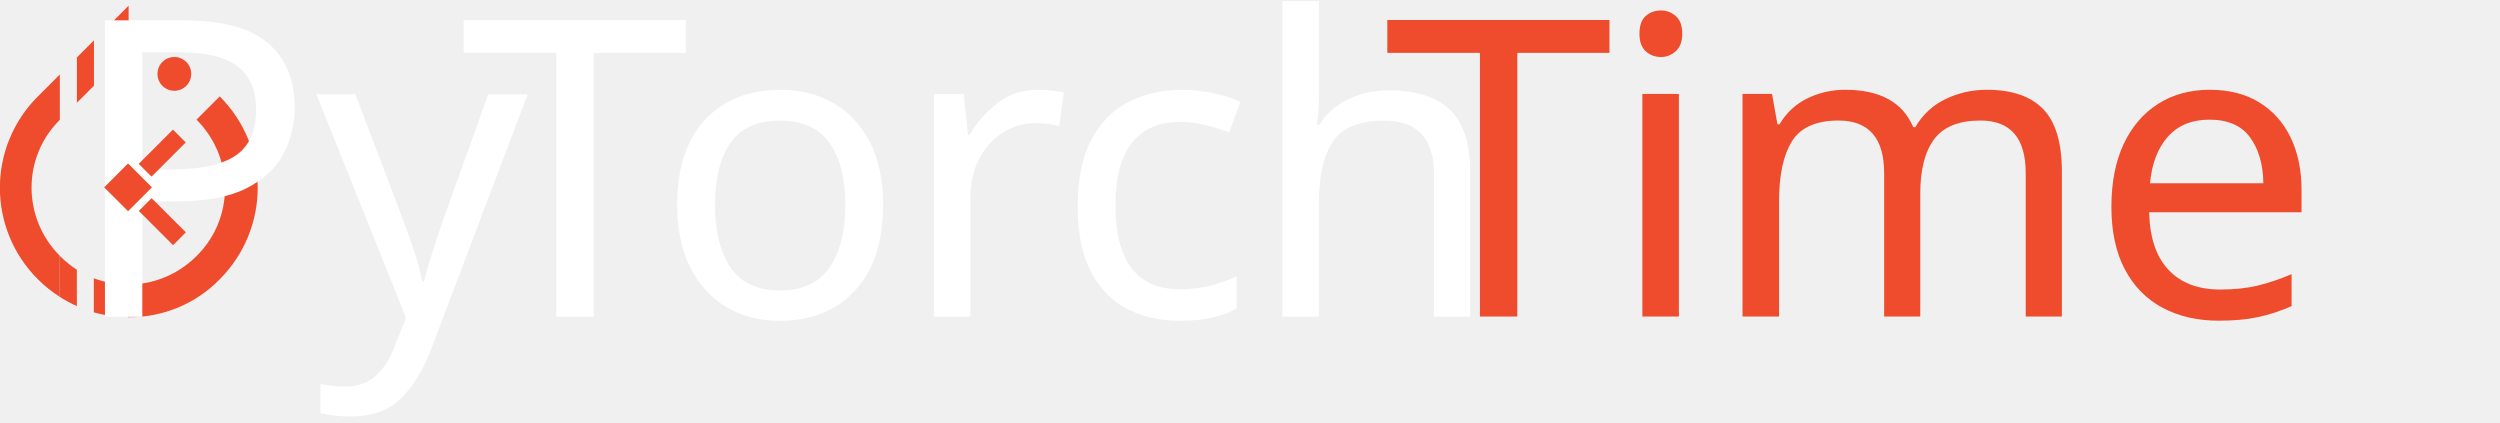
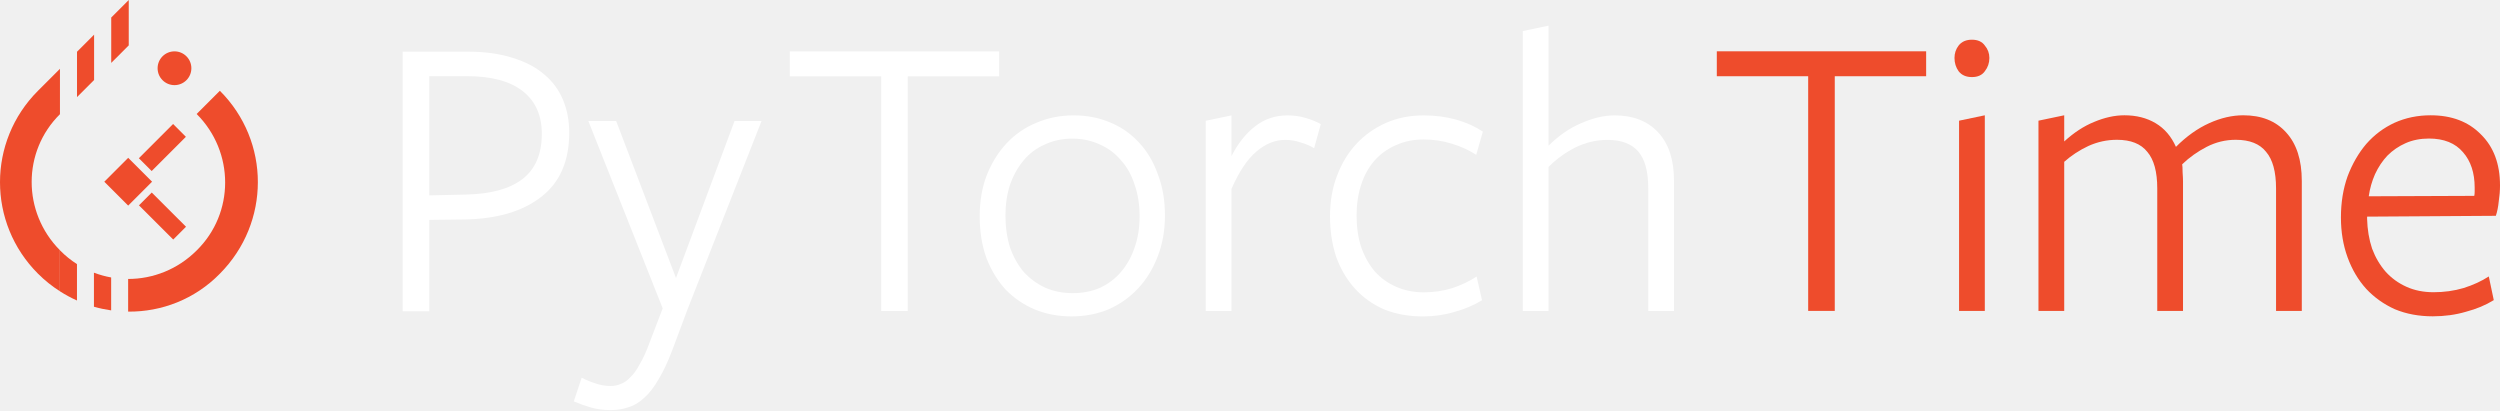
- <svg xmlns="http://www.w3.org/2000/svg" version="1.1" id="Layer_1" x="0px" y="0px" viewBox="0.6 539.9 710.8 120.2" enable-background="new 0.6 539.9 487.3 120.2" xml:space="preserve" width="710.8" height="120.2">
-   <defs id="defs10213">
- 	
- 	
- </defs>
-   <g id="g8227" transform="translate(-0.03080955,0.00925)" style="display:inline;stroke:none;stroke-width:0.1;stroke-dasharray:none;stroke-opacity:1;fill:#ee4c2c;fill-opacity:1">
-     <path id="path10240" style="display:none;stroke:none;stroke-width:0.1;stroke-dasharray:none;stroke-opacity:1;fill:#ee4c2c;fill-opacity:1" d="M 37.025,630.082 V 620.797 c -1.617,-1.3e-4 -3.234,-0.144 -4.828,-0.43 v 9.361 c 1.602,0.229 3.215,0.338 4.828,0.354 z" />
-     <path id="path8223" style="display:inline;stroke:none;stroke-width:0.1;stroke-dasharray:none;stroke-opacity:1;fill:#ee4c2c;fill-opacity:1" d="m 32.197,629.729 v -9.361 c -1.663,-0.298 -3.302,-0.749 -4.895,-1.359 v 9.68 c 1.611,0.461 3.247,0.806 4.895,1.041 z" />
-     <path id="path10235" style="display:none;stroke:none;stroke-width:0.1;stroke-dasharray:none;stroke-opacity:1;fill:#ee4c2c;fill-opacity:1" d="m 22.482,616.572 v 10.348 c 1.574,0.701 3.183,1.299 4.82,1.768 v -9.68 c -1.668,-0.639 -3.282,-1.455 -4.82,-2.436 z" />
-     <path id="path10250" style="display:inline;stroke:none;stroke-width:0.1;stroke-dasharray:none;stroke-opacity:1;fill:#ee4c2c;fill-opacity:1" d="m 17.621,612.617 v 11.676 c 1.569,1.003 3.192,1.883 4.861,2.627 v -10.348 c -1.701,-1.084 -3.309,-2.371 -4.783,-3.873 -0.027,-0.027 -0.051,-0.055 -0.078,-0.082 z" />
-     <path id="path10245" style="display:inline;fill:#ee4c2c;fill-opacity:1;stroke:none;stroke-width:0.1;stroke-dasharray:none;stroke-opacity:1" d="m 63.1,567.301 -6.6,6.6 c 10.8,10.8 10.8,28.199 0,38.799 -5.4,5.4 -12.449,8.098 -19.475,8.098 v 9.285 c 9.476,0.089 18.939,-3.494 26.074,-10.781 14.4,-14.5 14.4,-37.6 0,-52 z" />
-     <path id="path10255" style="fill:#ee4c2c;fill-opacity:1;stroke:none;stroke-width:0.1;stroke-dasharray:none;stroke-opacity:1" d="m 17.641,561.061 -6.24,6.24 c -14.4,14.4 -14.4,37.6 0,52 1.928,1.928 4.019,3.585 6.221,4.992 V 612.617 C 6.922,601.832 6.928,584.54 17.641,573.961 Z" />
-     <path id="path10198" style="display:none;stroke:none;stroke-width:0.1;stroke-dasharray:none;stroke-opacity:1;fill:#ee4c2c;fill-opacity:1" d="m 22.492,569.108 v -12.898 l -4.852,4.852 v 12.9 c 0.02,-0.02 0.038,-0.041 0.059,-0.06 z" />
-     <path id="path10219" style="stroke:none;stroke-width:0.1;stroke-dasharray:none;stroke-opacity:1;fill:#ee4c2c;fill-opacity:1" d="m 27.346,564.254 v -12.898 l -4.854,4.854 v 12.898 z" />
-     <path id="path10224" style="display:none;stroke:none;stroke-width:0.1;stroke-dasharray:none;stroke-opacity:1;fill:#ee4c2c;fill-opacity:1" d="m 32.319,559.276 v -12.9 l -4.873,4.873 v 12.898 z" />
-     <path id="path10229" style="stroke:none;stroke-width:0.1;stroke-dasharray:none;stroke-opacity:1;fill:#ee4c2c;fill-opacity:1" d="m 37.199,541.5 -4.98,4.982 v 12.9 l 2.582,-2.582 2.398,-2.4 z" />
-     <circle fill="#ee4c2c" cx="50.2" cy="560.9" r="4.8" id="circle8225" style="stroke:none;stroke-width:0.1;stroke-dasharray:none;stroke-opacity:1;fill:#ee4c2c;fill-opacity:1" />
+ <svg xmlns="http://www.w3.org/2000/svg" width="710.65" height="116.58" enable-background="new 0.6 539.9 487.3 120.2" version="1.1" viewBox=".6 539.9 710.65 116.58" xml:space="preserve">
+   <g transform="translate(-.0003836 -1.6001)" fill="#ee4c2c">
+     <path d="m37.025 630.08v-9.285c-1.617-1.3e-4 -3.234-0.144-4.828-0.43v9.361c1.602 0.229 3.215 0.338 4.828 0.354z" display="none" />
+     <path d="m32.197 629.73v-9.361c-1.663-0.298-3.302-0.749-4.894-1.359v9.68c1.611 0.461 3.248 0.806 4.894 1.041z" />
+     <path d="m22.482 616.57v10.348c1.574 0.701 3.183 1.299 4.82 1.768v-9.68c-1.668-0.639-3.282-1.455-4.82-2.436z" display="none" />
+     <path d="m17.621 612.62v11.676c1.569 1.003 3.192 1.883 4.861 2.627v-10.348c-1.701-1.084-3.309-2.371-4.783-3.873-0.027-0.027-0.051-0.055-0.078-0.082z" />
+     <path d="m63.1 567.3-6.6 6.6c10.8 10.8 10.8 28.199 0 38.799-5.4 5.4-12.449 8.098-19.475 8.098v9.285c9.476 0.089 18.939-3.494 26.074-10.781 14.4-14.5 14.4-37.6 0-52z" />
+     <path d="m17.641 561.06-6.24 6.24c-14.4 14.4-14.4 37.6 0 52 1.928 1.928 4.019 3.585 6.221 4.992v-11.676c-10.699-10.786-10.693-28.077 0.02-38.656z" />
+     <path d="m22.492 569.11v-12.898l-4.852 4.852v12.9c0.02-0.02 0.038-0.041 0.059-0.06z" display="none" />
+     <path d="m27.346 564.25v-12.898l-4.854 4.854v12.898z" />
+     <path d="m32.319 559.28v-12.9l-4.873 4.873v12.898z" display="none" />
+     <path d="m37.199 541.5-4.981 4.982v12.9l2.582-2.582 2.398-2.4z" />
+     <circle cx="50.2" cy="560.9" r="4.8" />
  </g>
-   <g id="g10215" style="stroke:none">
-     <text xml:space="preserve" style="font-style:normal;font-variant:normal;font-weight:normal;font-stretch:normal;font-size:118.067px;font-family:FreightSans-Light;-inkscape-font-specification:FreightSans-Light;text-align:center;text-anchor:middle;fill:#ffffff;stroke:none;stroke-width:0.106;stroke-linecap:square;stroke-linejoin:round;stroke-opacity:1;fill-opacity:1" x="161.552" y="629.985" id="text417">
-       <tspan id="tspan415" x="161.552" y="629.985" style="font-style:normal;font-variant:normal;font-weight:normal;font-stretch:normal;font-size:118.067px;font-family:FreightSans-Book;-inkscape-font-specification:FreightSans-Book;stroke:none;stroke-width:0.106;stroke-opacity:1;fill:#ffffff;fill-opacity:1">Py</tspan>
-     </text>
-     <text xml:space="preserve" style="font-style:normal;font-variant:normal;font-weight:normal;font-stretch:normal;font-size:118.067px;font-family:FreightSans-Black;-inkscape-font-specification:FreightSans-Black;text-align:center;letter-spacing:-1.985px;text-anchor:middle;fill:#ffffff;stroke:none;stroke-width:0.108;stroke-linecap:square;stroke-linejoin:round;stroke-opacity:1;fill-opacity:1" x="353.465" y="629.919" id="text418">
-       <tspan id="tspan416" x="352.473" y="629.919" style="font-style:normal;font-variant:normal;font-weight:normal;font-stretch:normal;font-size:118.067px;font-family:FreightSans-Book;-inkscape-font-specification:FreightSans-Book;stroke:none;stroke-width:0.108;stroke-opacity:1;fill:#ffffff;fill-opacity:1" dx="0">Torch</tspan>
-     </text>
-     <text xml:space="preserve" style="font-style:normal;font-variant:normal;font-weight:normal;font-stretch:normal;font-size:118.067px;font-family:FreightSans-Book;-inkscape-font-specification:FreightSans-Book;text-align:center;letter-spacing:-1.98px;text-anchor:middle;fill:#ee4c2c;fill-opacity:1;stroke:none;stroke-width:0.109;stroke-linecap:square;stroke-linejoin:round" x="601.204" y="629.891" id="text642">
-       <tspan id="tspan640" x="600.214" y="629.891" style="font-size:118.067px">Time</tspan>
-     </text>
+   <g transform="translate(.030426 -1.6094)" stroke-linecap="square" stroke-linejoin="round">
+     <g fill="#fff" stroke-width=".106" aria-label="Py">
+       <path d="m162.38 579.22q0 12.161-8.029 18.3-7.91 6.139-21.724 6.376l-10.036 0.118v25.975h-7.556v-73.792h18.537q7.32 0 12.751 1.771 5.431 1.653 8.973 4.723 3.542 2.952 5.313 7.202 1.771 4.25 1.771 9.327zm-7.792 0.354q0-7.91-5.431-12.161t-15.821-4.25h-10.744v33.885l10.508-0.236q10.508-0.236 15.939-4.369 5.549-4.25 5.549-12.869z" />
+       <path d="m196.03 629.39-4.369 11.689q-1.889 4.959-3.896 8.265-1.889 3.306-4.014 5.195-2.125 2.007-4.487 2.716-2.361 0.826-5.077 0.826-3.07 0-5.549-0.708-2.479-0.708-4.959-1.771l2.243-6.73q2.007 1.063 4.014 1.653 2.007 0.708 4.25 0.708 1.535 0 2.834-0.59 1.417-0.472 2.716-1.889 1.417-1.299 2.716-3.778 1.417-2.361 2.834-6.258l3.66-9.563-21.134-53.248h7.91l17.002 44.629 16.647-44.629h7.674z" />
+     </g>
+     <g fill="#fff" stroke-width=".108" aria-label="Torch">
+       <path d="m258.61 563.21v66.708h-7.556v-66.708h-25.975v-7.084h59.506v7.084z" />
+       <path d="m329.71 591.07q2.007 5.195 2.007 11.689 0 6.494-2.125 11.807-2.007 5.195-5.549 8.973-3.542 3.778-8.383 5.903-4.841 2.007-10.508 2.007-5.667 0-10.508-2.007-4.723-2.007-8.265-5.667-3.424-3.778-5.431-8.973-1.889-5.313-1.889-11.807 0-6.494 2.007-11.689 2.125-5.313 5.667-9.091 3.542-3.778 8.383-5.785 4.959-2.125 10.626-2.125 5.667 0 10.39 2.007 4.841 2.007 8.265 5.785 3.424 3.66 5.313 8.973zm-5.195 11.925q0-4.959-1.417-8.973-1.299-4.132-3.896-6.966-2.479-2.952-6.021-4.487-3.542-1.653-7.792-1.653t-7.792 1.653q-3.542 1.535-6.021 4.487-2.479 2.952-3.896 6.966-1.299 4.014-1.299 8.737 0 4.959 1.299 9.091 1.417 4.014 3.896 6.966 2.598 2.834 6.139 4.487 3.542 1.535 7.792 1.535t7.792-1.535q3.542-1.653 6.021-4.605 2.479-2.952 3.778-6.848 1.417-4.014 1.417-8.855z" />
+       <path d="m350.63 629.92h-7.32v-54.075l7.32-1.535v11.571q2.716-5.313 6.612-8.383 4.014-3.188 9.327-3.188 2.716 0 5.077 0.708 2.479 0.708 4.369 1.771l-1.889 6.848q-1.771-1.063-3.896-1.653-2.007-0.708-4.369-0.708-4.25 0-8.147 3.306-3.896 3.306-7.084 10.626z" />
+       <path d="m421.85 626.85q-3.424 2.125-7.792 3.306-4.25 1.299-8.973 1.299-6.139 0-11.098-2.007-4.841-2.125-8.265-5.903-3.424-3.778-5.313-8.973-1.771-5.313-1.771-11.571 0-6.376 2.007-11.571 2.007-5.313 5.549-9.091t8.383-5.903q4.841-2.125 10.626-2.125 4.959 0 9.209 1.181t7.674 3.424l-1.889 6.612q-3.07-2.007-6.966-3.188-3.778-1.181-8.029-1.181-4.369 0-7.91 1.653-3.542 1.535-6.021 4.369t-3.778 6.848q-1.299 3.896-1.299 8.737 0 4.959 1.299 8.973 1.417 4.014 3.896 6.966 2.598 2.834 6.139 4.369t7.792 1.535q4.132 0 8.029-1.181 3.896-1.299 6.966-3.306z" />
+       <path d="m469.1 629.92v-34.948q0-7.084-2.834-10.39-2.834-3.306-8.737-3.306-4.723 0-9.091 2.125-4.25 2.125-7.674 5.549v40.969h-7.32v-79.577l7.32-1.535v34.121q4.25-4.25 9.209-6.376 5.077-2.243 9.563-2.243 7.91 0 12.397 4.841t4.487 13.696v37.073z" />
+     </g>
+     <g fill="#ee4c2c" stroke-width=".109" aria-label="Time">
+       <path d="m522.12 563.18v66.708h-7.556v-66.708h-25.975v-7.084h59.506v7.084z" />
+       <path d="m566.07 557.99q0 2.125-1.299 3.778-1.181 1.653-3.66 1.653-2.479 0-3.778-1.653-1.181-1.653-1.181-3.778 0-2.007 1.181-3.542 1.299-1.653 3.778-1.653 2.479 0 3.66 1.653 1.299 1.535 1.299 3.542zm-8.619 71.903v-54.075l7.32-1.535v55.61z" />
+       <path d="m647.56 629.89v-34.83q0-7.084-2.834-10.39-2.716-3.424-8.619-3.424-4.369 0-8.265 2.007t-6.966 4.959q0.118 0.59 0.118 2.243 0.118 1.653 0.118 2.598v36.837h-7.32v-34.83q0-7.084-2.834-10.39-2.716-3.424-8.619-3.424-4.25 0-8.147 1.771-3.778 1.771-6.848 4.487v42.386h-7.32v-54.075l7.32-1.535v7.438q4.132-3.778 8.501-5.549 4.487-1.889 8.619-1.889 5.077 0 8.855 2.243 3.778 2.243 5.785 6.73 4.487-4.487 9.445-6.73 4.959-2.243 9.681-2.243 7.792 0 12.161 4.841 4.487 4.841 4.487 13.814v36.955z" />
+       <path d="m673.44 603.68q0.118 4.605 1.417 8.501 1.417 3.778 3.896 6.612 2.479 2.716 5.903 4.25 3.424 1.535 7.674 1.535 4.487 0 8.501-1.181 4.132-1.299 7.202-3.306l1.417 6.73q-3.424 2.125-7.91 3.306-4.369 1.299-9.445 1.299-5.903 0-10.744-2.007-4.723-2.125-8.147-5.785-3.424-3.778-5.313-8.973t-1.889-11.334q0-6.376 1.889-11.689 2.007-5.313 5.313-9.209 3.424-3.896 8.029-6.021 4.723-2.125 10.272-2.125 8.973 0 14.286 5.431 5.431 5.313 5.431 14.522 0 2.125-0.354 4.487-0.236 2.361-0.826 4.132l-36.601 0.236zm30.461-6.494q0.118-0.472 0.118-1.181v-1.181q0-6.258-3.306-10.036-3.306-3.896-9.681-3.896-3.66 0-6.612 1.299-2.952 1.299-5.195 3.542-2.125 2.243-3.542 5.313-1.299 2.952-1.771 6.258z" />
+     </g>
  </g>
-   <g id="g10205" style="stroke:none;fill:#ee4c2c;fill-opacity:1">
-     <path style="fill:#ee4c2c;fill-opacity:1;stroke:none;stroke-width:0.1;stroke-linecap:square;stroke-linejoin:round;stroke-dasharray:none;stroke-opacity:1" d="m 40.042,586.487 9.727,-9.731 3.639,3.639 -9.728,9.732 z" id="path9027" />
-     <path style="fill:#ee4c2c;fill-opacity:1;stroke:none;stroke-width:0.1;stroke-linecap:square;stroke-linejoin:round;stroke-dasharray:none;stroke-opacity:1" d="m 43.705,596.238 9.739,9.72 -3.636,3.642 -9.739,-9.721 z" id="path9027-9" />
-     <rect style="display:inline;fill:#ee4c2c;fill-opacity:1;stroke:none;stroke-width:0.1;stroke-linecap:square;stroke-linejoin:round;stroke-dasharray:none;stroke-opacity:1" id="rect8858" width="9.603" height="9.602" x="-398.154" y="440.709" transform="rotate(-45.01494,-0.00423951,0.04180284)" />
+   <g transform="translate(.030426 -1.6094)" fill="#ee4c2c">
+     <path d="m40.042 586.49 9.727-9.732 3.639 3.639-9.728 9.732z" />
+     <path d="m43.705 596.24 9.739 9.72-3.636 3.642-9.739-9.721z" />
+     <rect transform="rotate(-45.015 -.0042395 .041803)" x="-398.15" y="440.71" width="9.603" height="9.602" />
  </g>
</svg>
